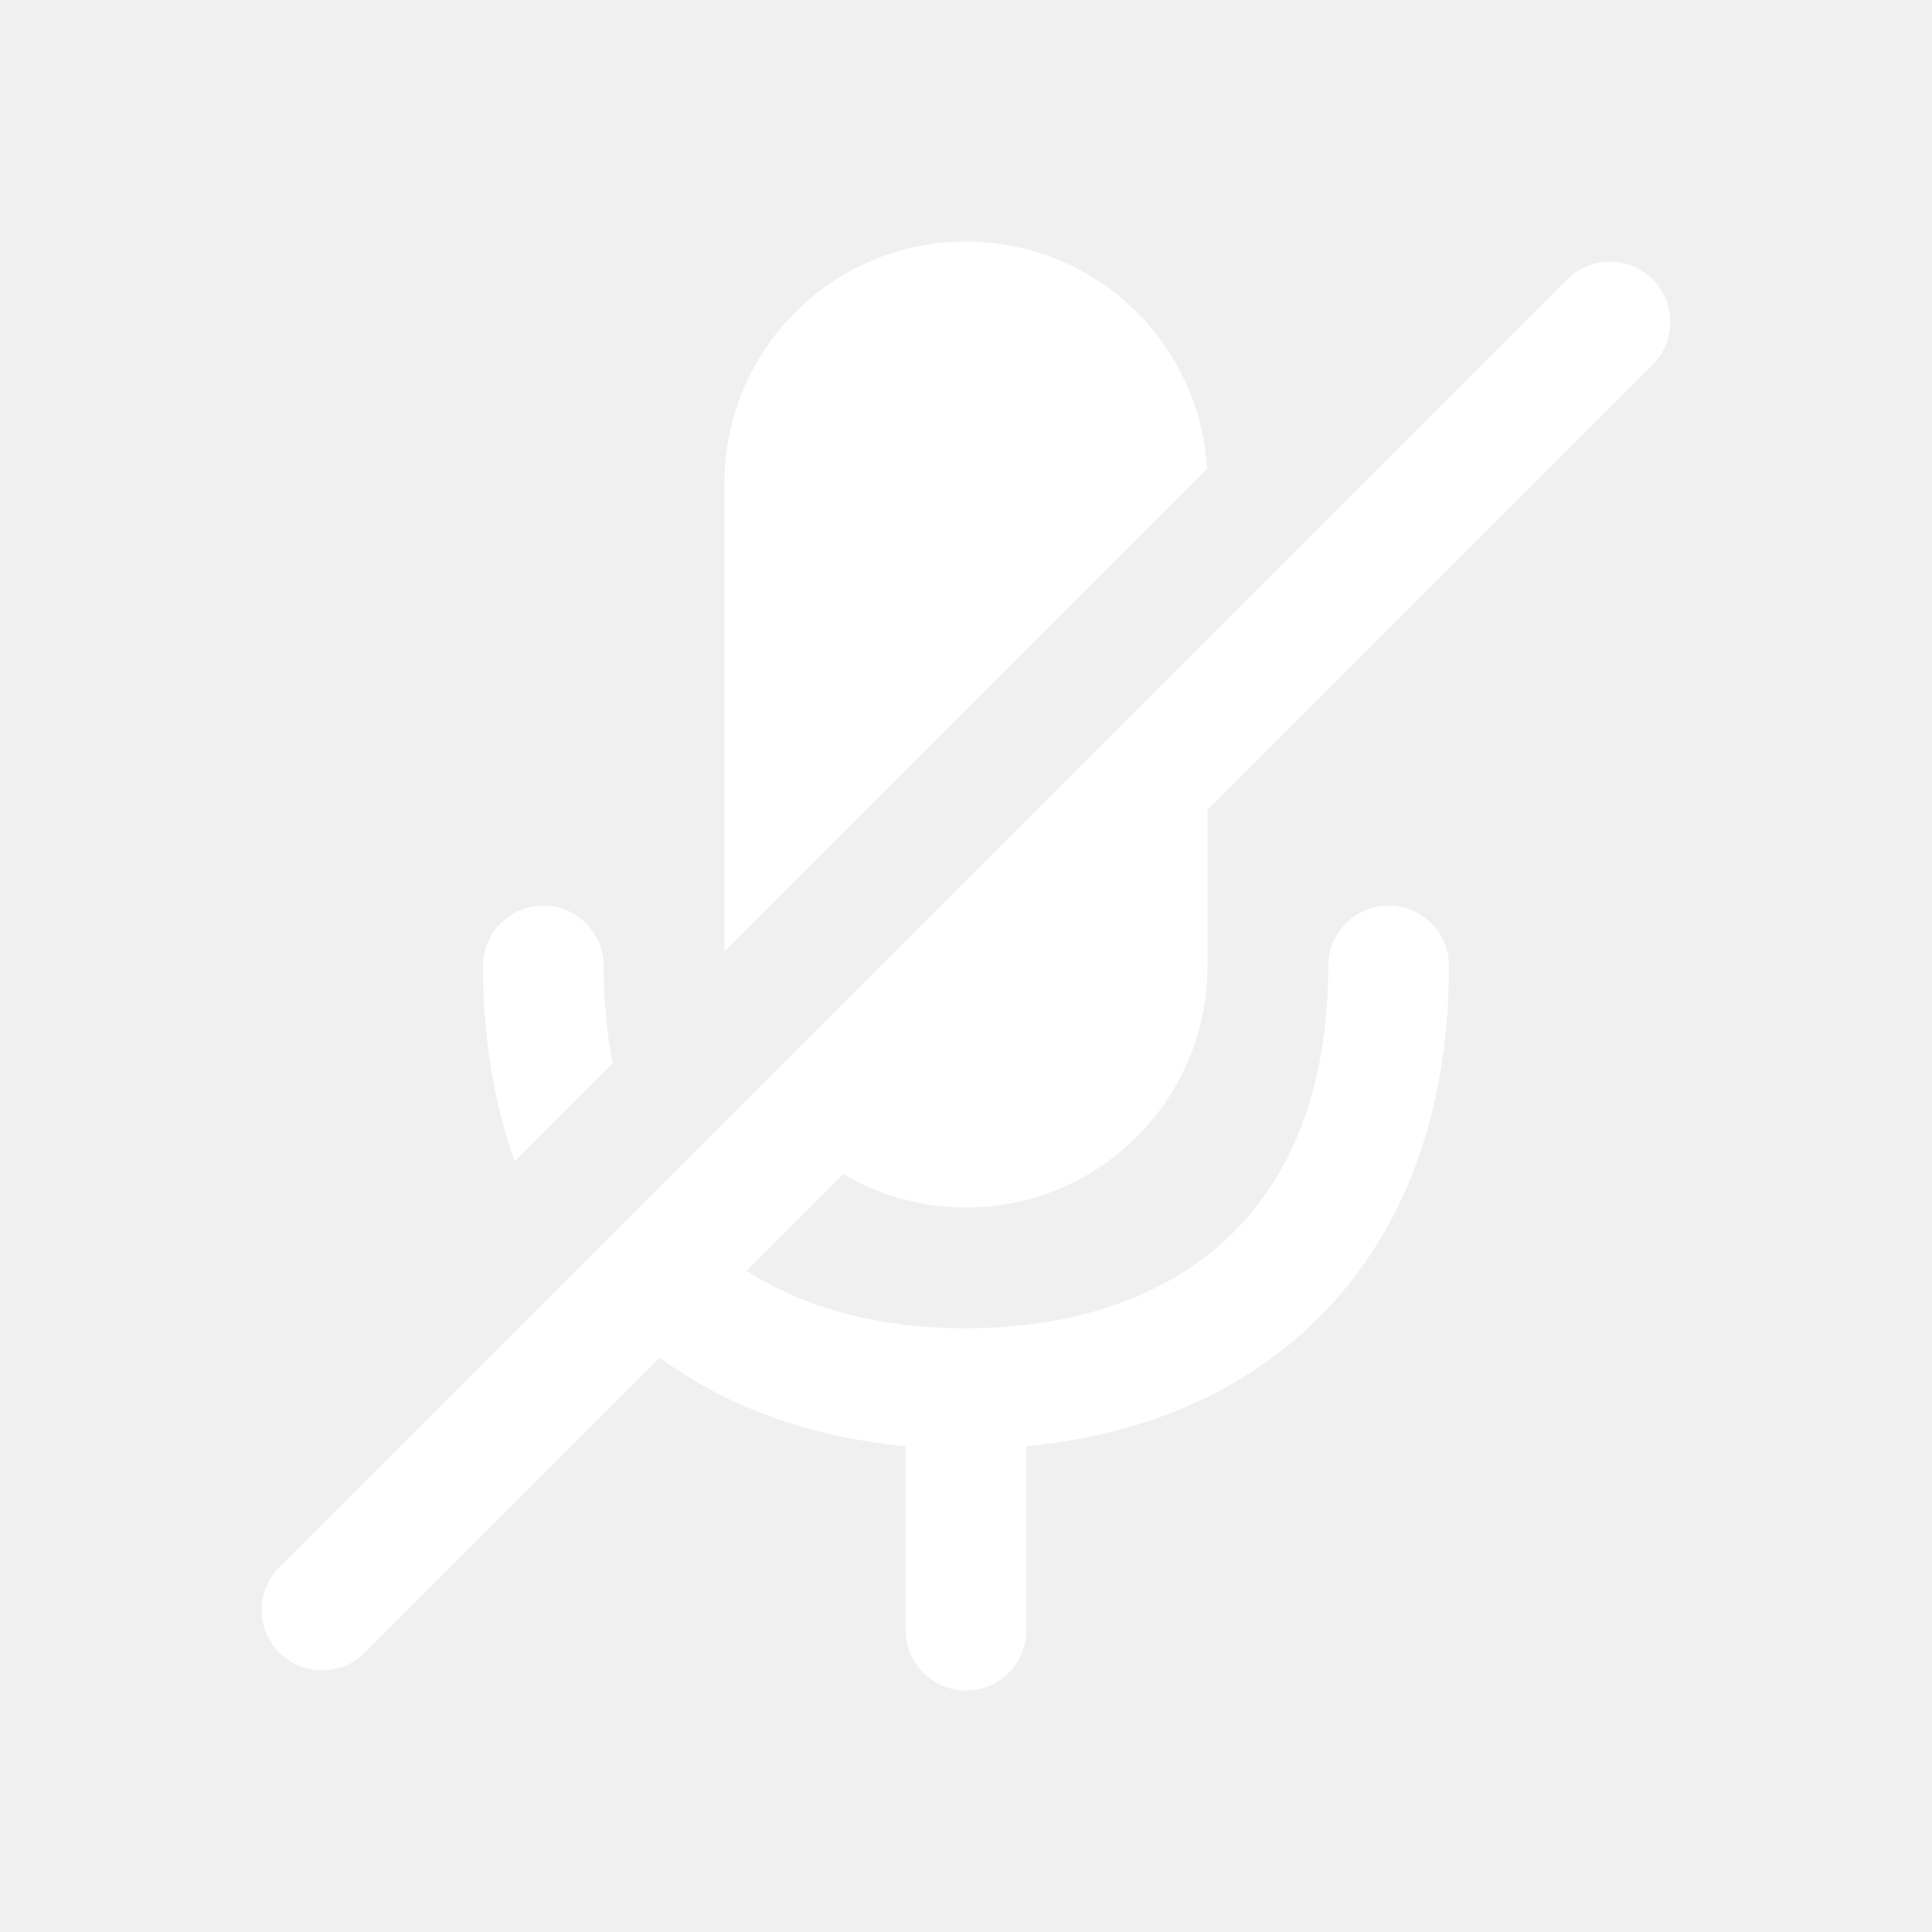
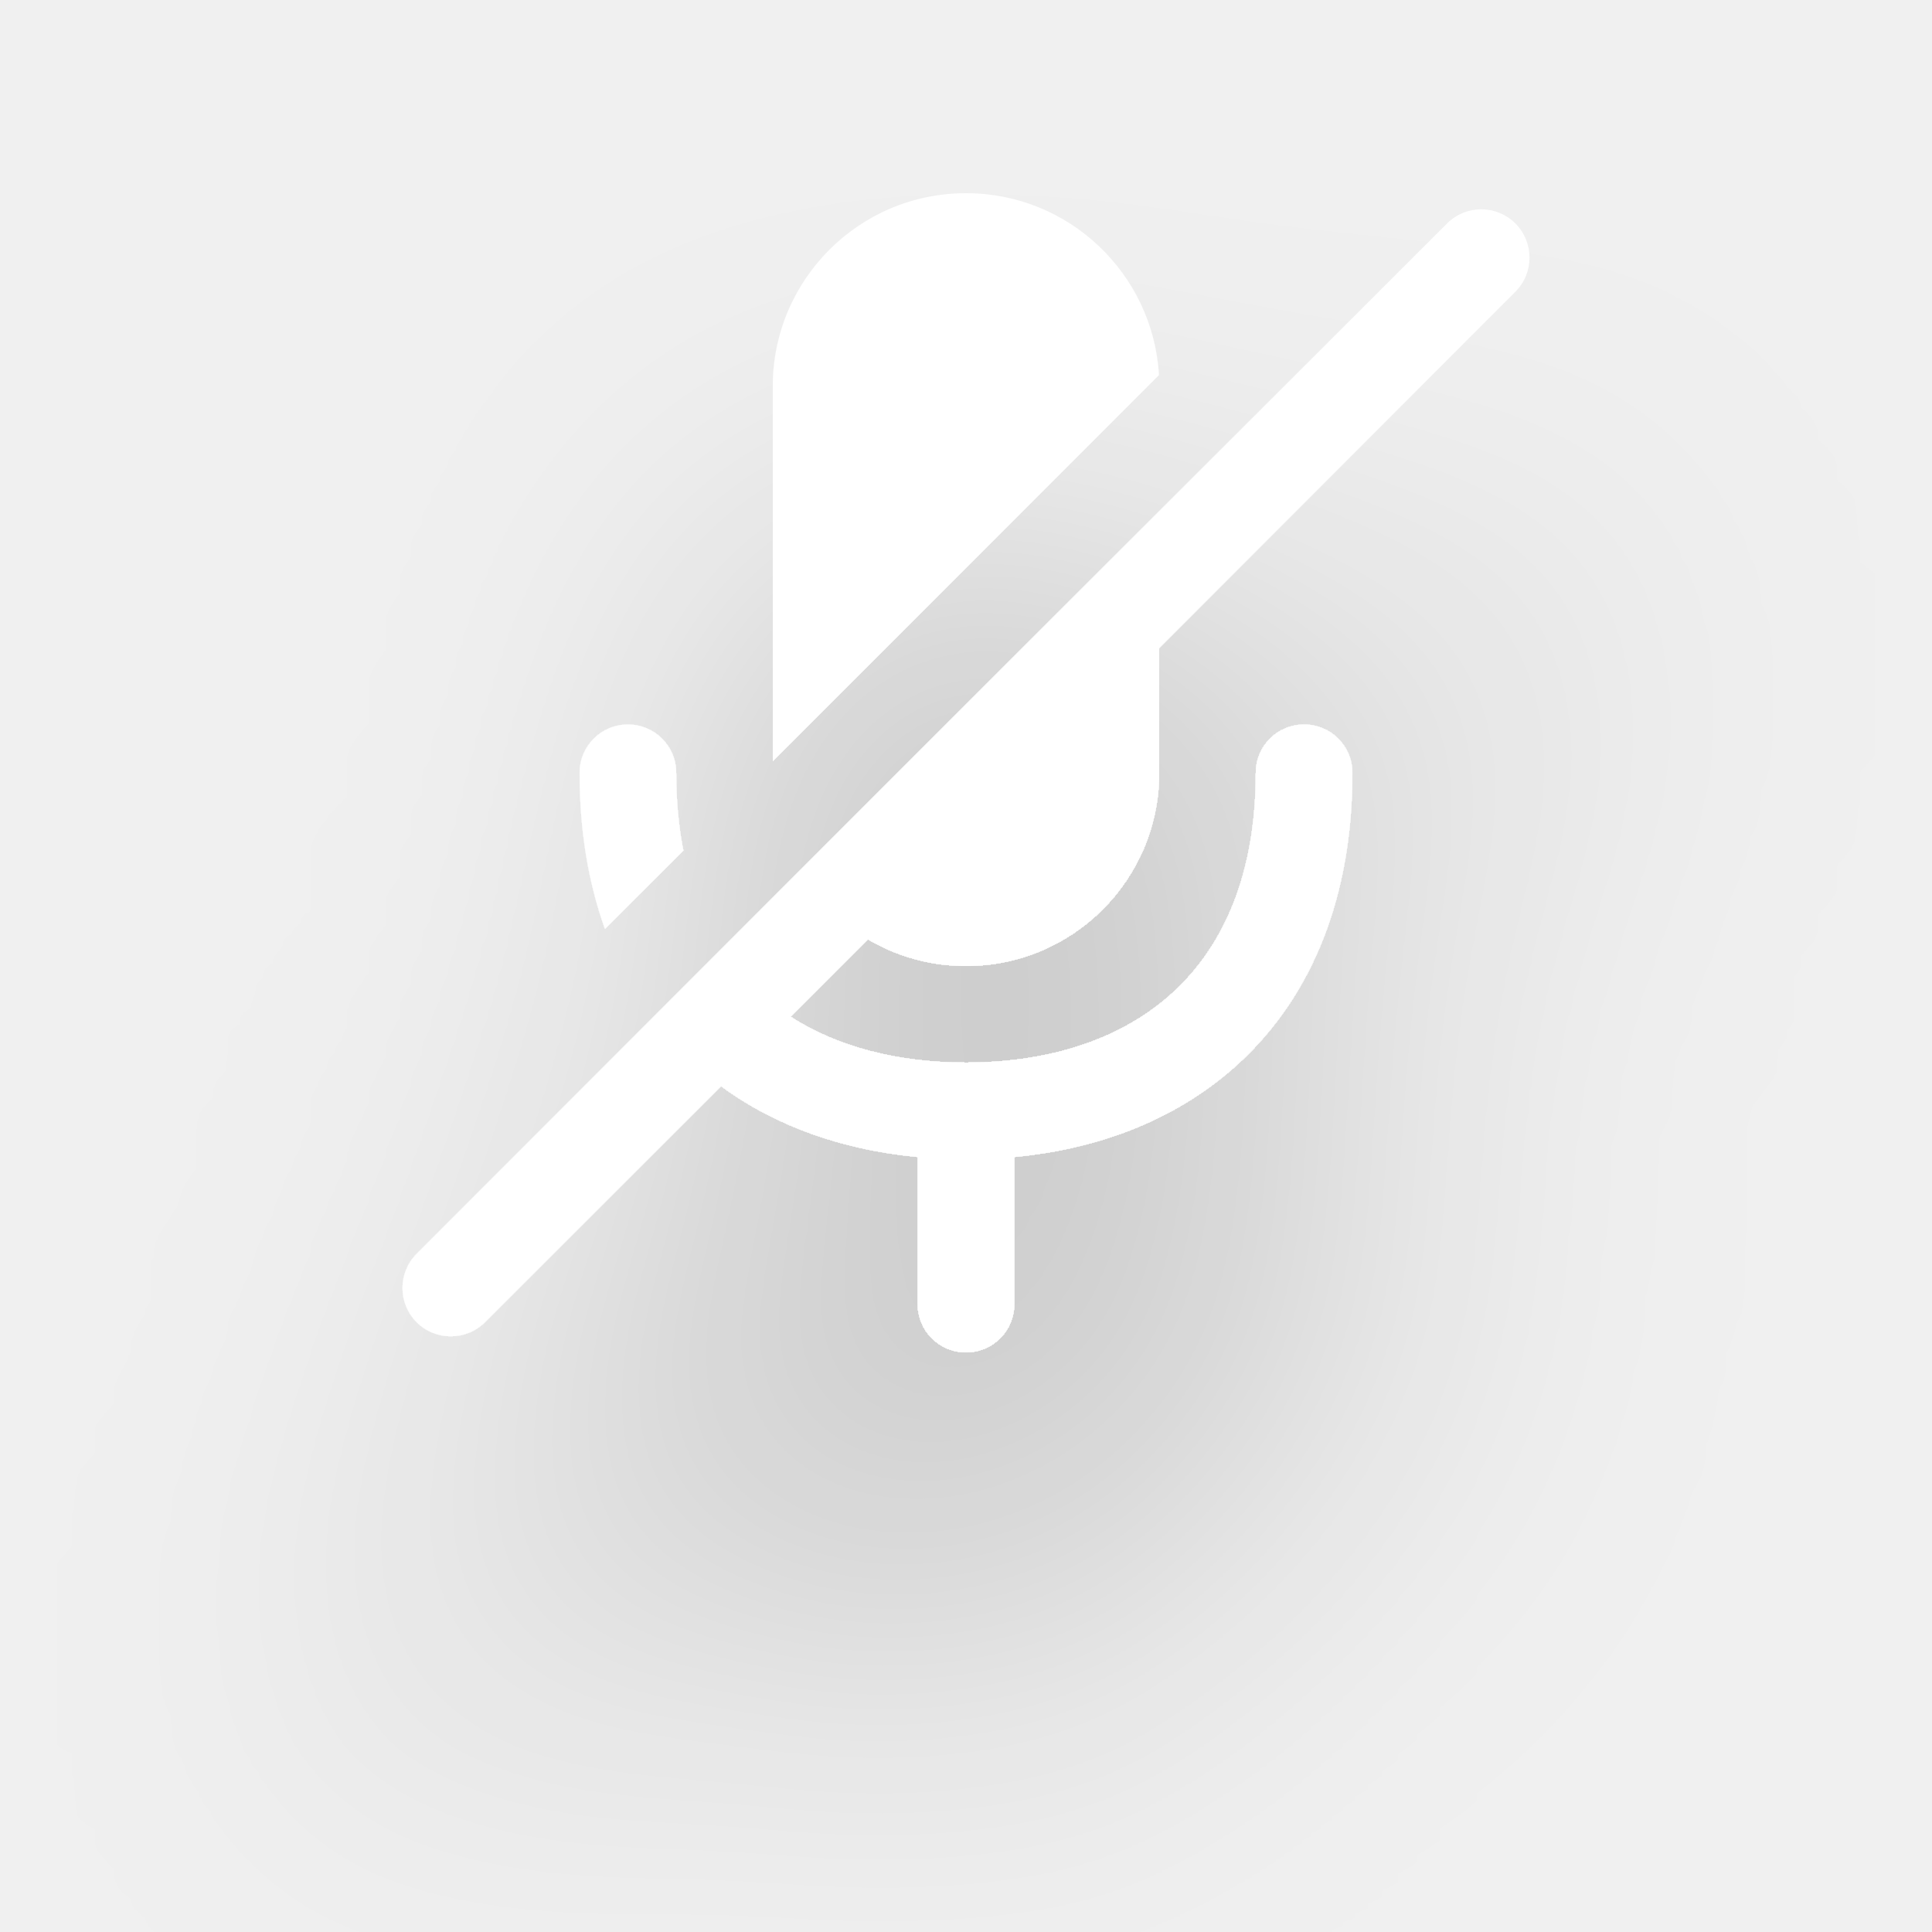
- <svg xmlns="http://www.w3.org/2000/svg" width="32" height="32" viewBox="0 0 32 32" fill="none">
-   <path d="M16 4C18.131 4 19.872 5.666 19.993 7.766L12 15.759V8C12 5.791 13.791 4 16 4Z" fill="white" />
-   <path d="M20 13.414L27.374 6.04C27.764 5.65 27.764 5.017 27.374 4.626C26.983 4.236 26.35 4.236 25.959 4.626L4.626 25.96C4.236 26.35 4.236 26.983 4.626 27.374C5.017 27.764 5.65 27.764 6.04 27.374L10.927 22.487C12.079 23.334 13.481 23.811 15 23.954V27C15 27.552 15.448 28 16 28C16.552 28 17 27.552 17 27V23.954C18.798 23.785 20.433 23.147 21.682 21.981C23.171 20.591 24 18.557 24 16C24 15.448 23.552 15 23 15C22.448 15 22 15.448 22 16C22 18.11 21.329 19.575 20.318 20.519C19.295 21.473 17.811 22 16 22C14.559 22 13.324 21.666 12.365 21.049L13.968 19.446C14.563 19.798 15.258 20 16 20C18.209 20 20 18.209 20 16V13.414Z" fill="white" />
-   <path d="M10.148 17.611C10.052 17.122 10 16.586 10 16C10 15.448 9.552 15 9 15C8.448 15 8 15.448 8 16C8 17.196 8.181 18.277 8.527 19.232L10.148 17.611Z" fill="white" />
+ <svg xmlns="http://www.w3.org/2000/svg" width="20" height="20" viewBox="0 0 20 20" fill="none">
+   <g filter="url(#filter0_d_75_675)">
+     <path d="M10 2C11.065 2 11.936 2.833 11.997 3.883L8 7.88V4C8 2.895 8.895 2 10 2Z" fill="white" />
+     <path d="M12 6.707L15.687 3.02C15.882 2.825 15.882 2.508 15.687 2.313C15.492 2.118 15.175 2.118 14.98 2.313L4.313 12.98C4.118 13.175 4.118 13.492 4.313 13.687C4.508 13.882 4.825 13.882 5.02 13.687L7.464 11.243C8.04 11.667 8.741 11.905 9.5 11.977V13.5C9.5 13.776 9.724 14 10 14C10.276 14 10.5 13.776 10.5 13.5V11.977C11.399 11.892 12.216 11.574 12.841 10.991C13.586 10.296 14 9.278 14 8C14 7.724 13.776 7.5 13.5 7.5C13.224 7.5 13 7.724 13 8C13 9.055 12.664 9.788 12.159 10.259C11.648 10.737 10.906 11 10 11C9.279 11 8.662 10.833 8.183 10.525L8.984 9.723C9.282 9.899 9.629 10 10 10C11.105 10 12 9.105 12 8V6.707Z" fill="white" />
+     <path d="M7.074 8.806C7.026 8.561 7 8.293 7 8C7 7.724 6.776 7.5 6.5 7.5C6.224 7.5 6 7.724 6 8C6 8.598 6.091 9.139 6.263 9.616L7.074 8.806Z" fill="white" />
+   </g>
+   <defs>
+     <filter id="filter0_d_75_675" x="-2" y="0" width="24" height="24" filterUnits="userSpaceOnUse" color-interpolation-filters="sRGB">
+       <feFlood flood-opacity="0" result="BackgroundImageFix" />
+       <feColorMatrix in="SourceAlpha" type="matrix" values="0 0 0 0 0 0 0 0 0 0 0 0 0 0 0 0 0 0 127 0" result="hardAlpha" />
+       <feOffset dy="4" />
+       <feGaussianBlur stdDeviation="2" />
+       <feComposite in2="hardAlpha" operator="out" />
+       <feColorMatrix type="matrix" values="0 0 0 0 0 0 0 0 0 0 0 0 0 0 0 0 0 0 0.25 0" />
+       <feBlend mode="normal" in2="BackgroundImageFix" result="effect1_dropShadow_75_675" />
+       <feBlend mode="normal" in="SourceGraphic" in2="effect1_dropShadow_75_675" result="shape" />
+     </filter>
+   </defs>
</svg>
